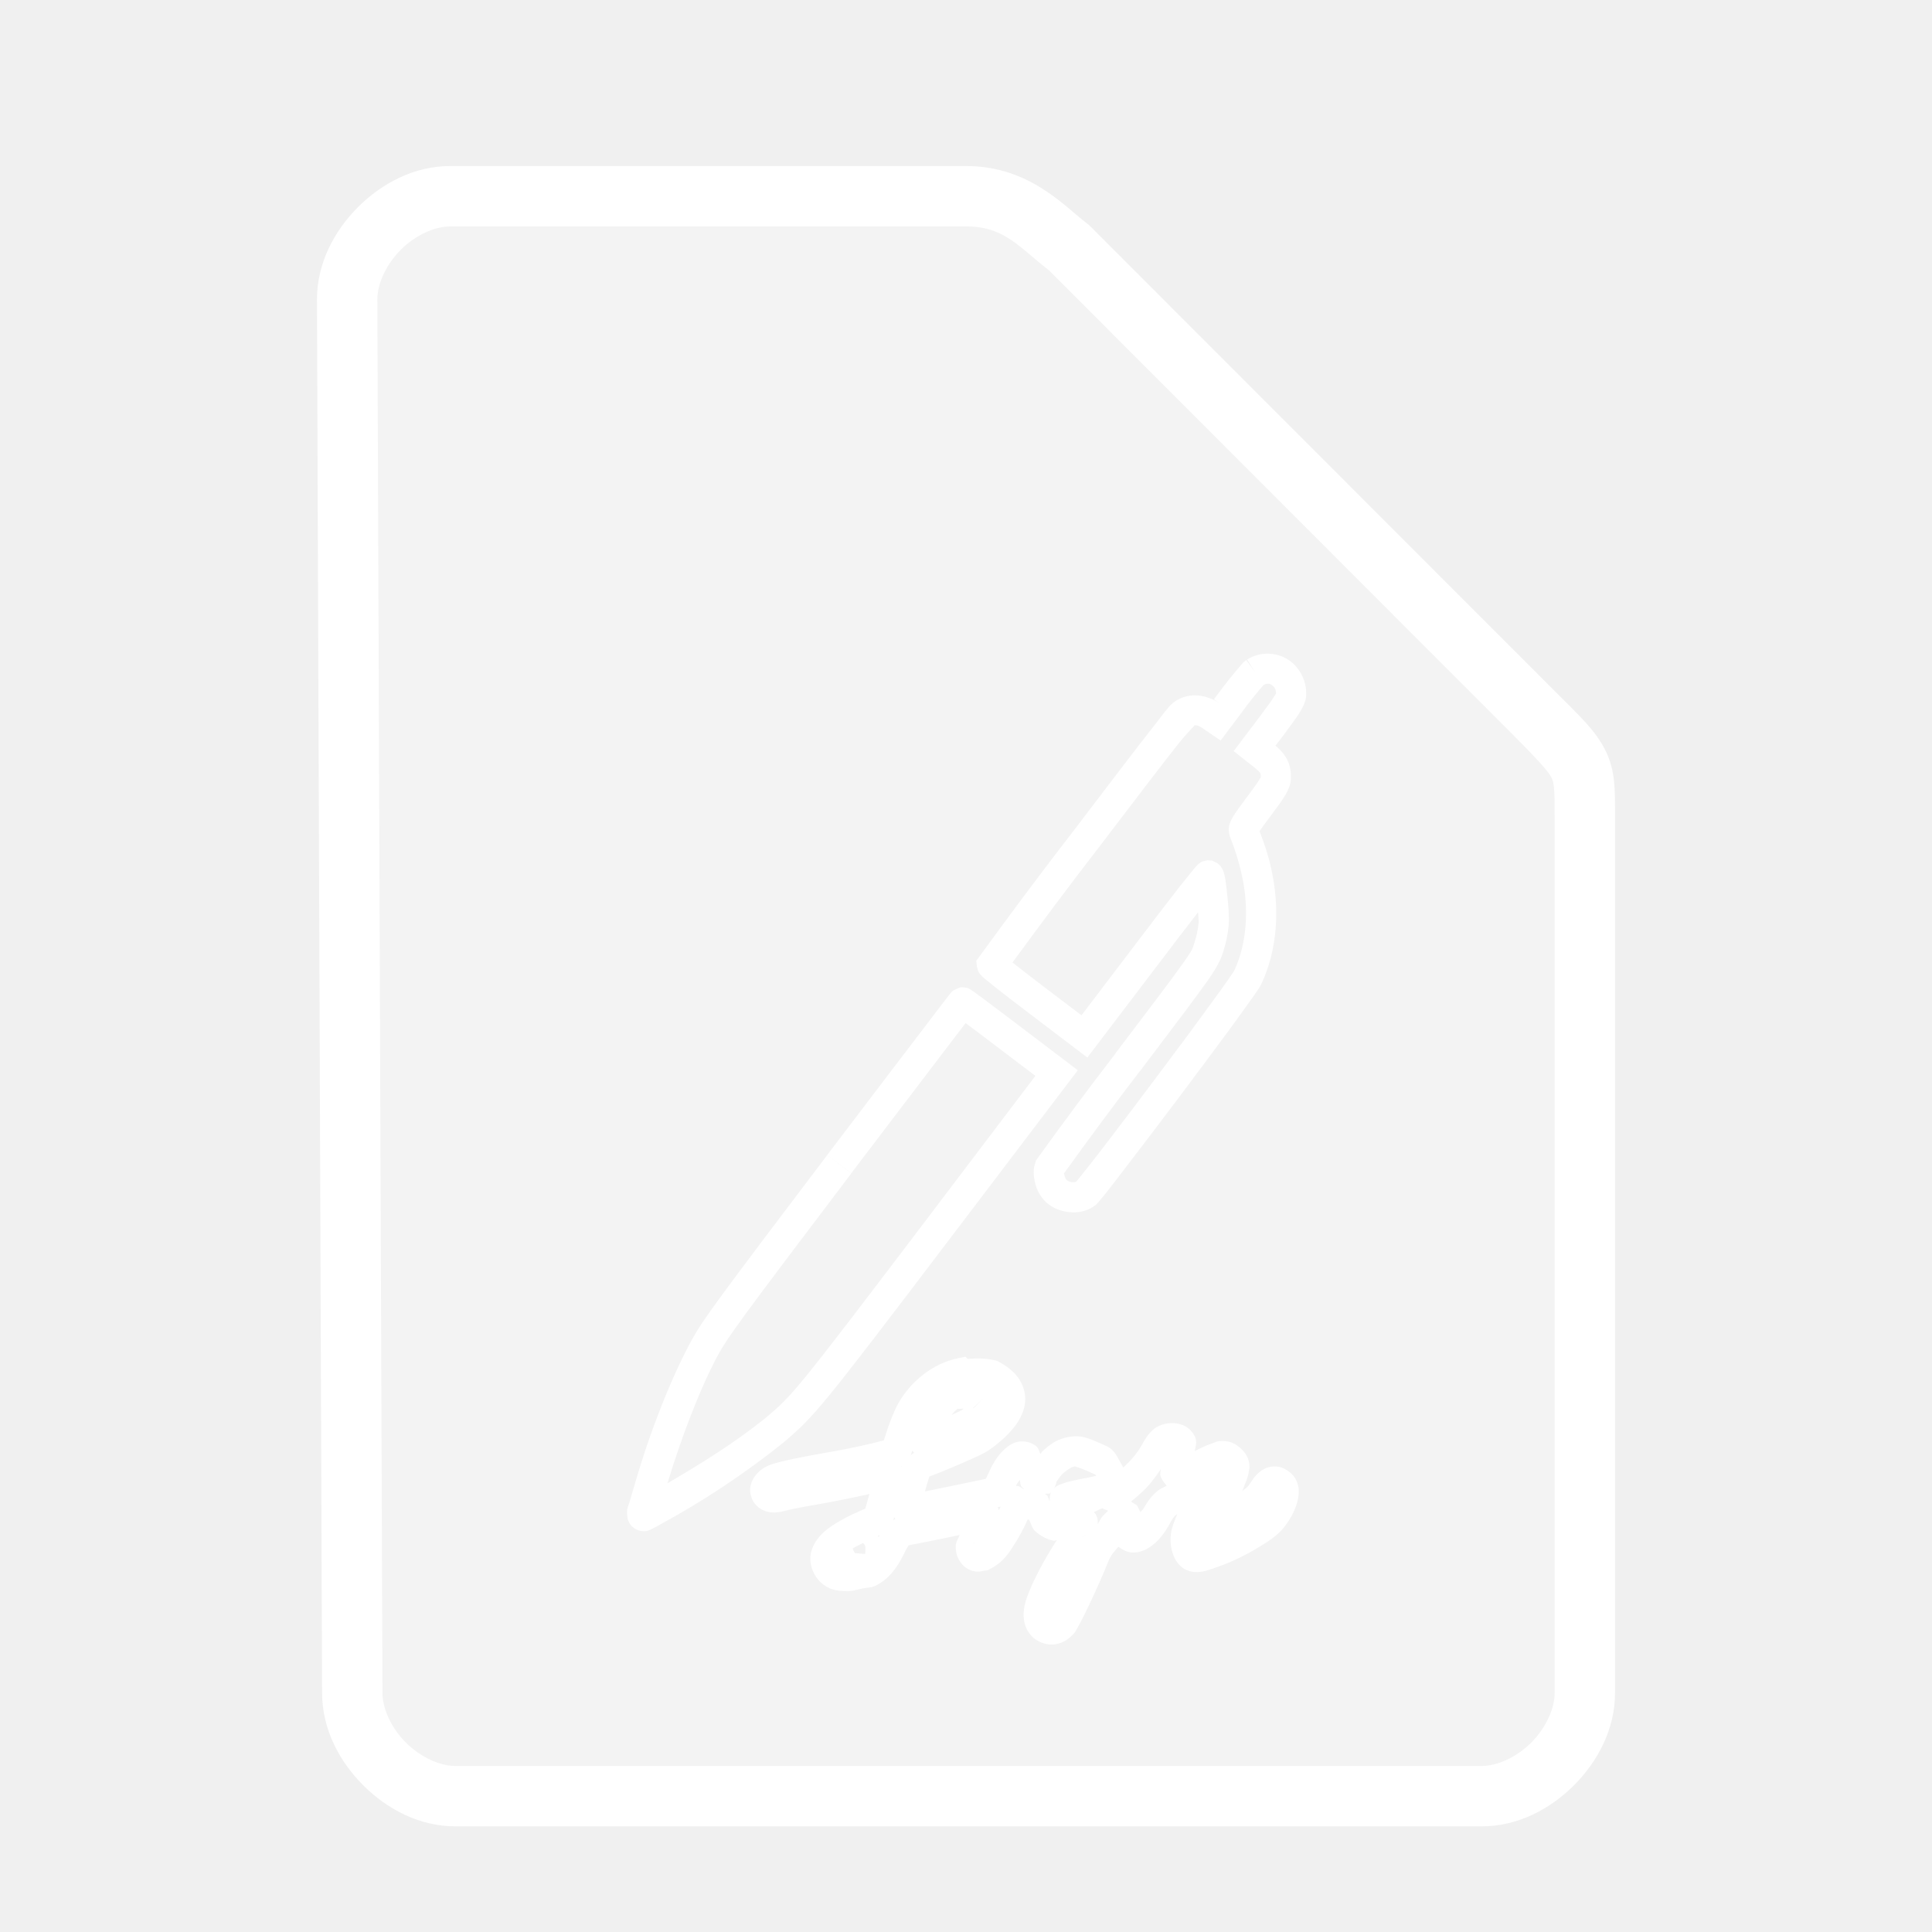
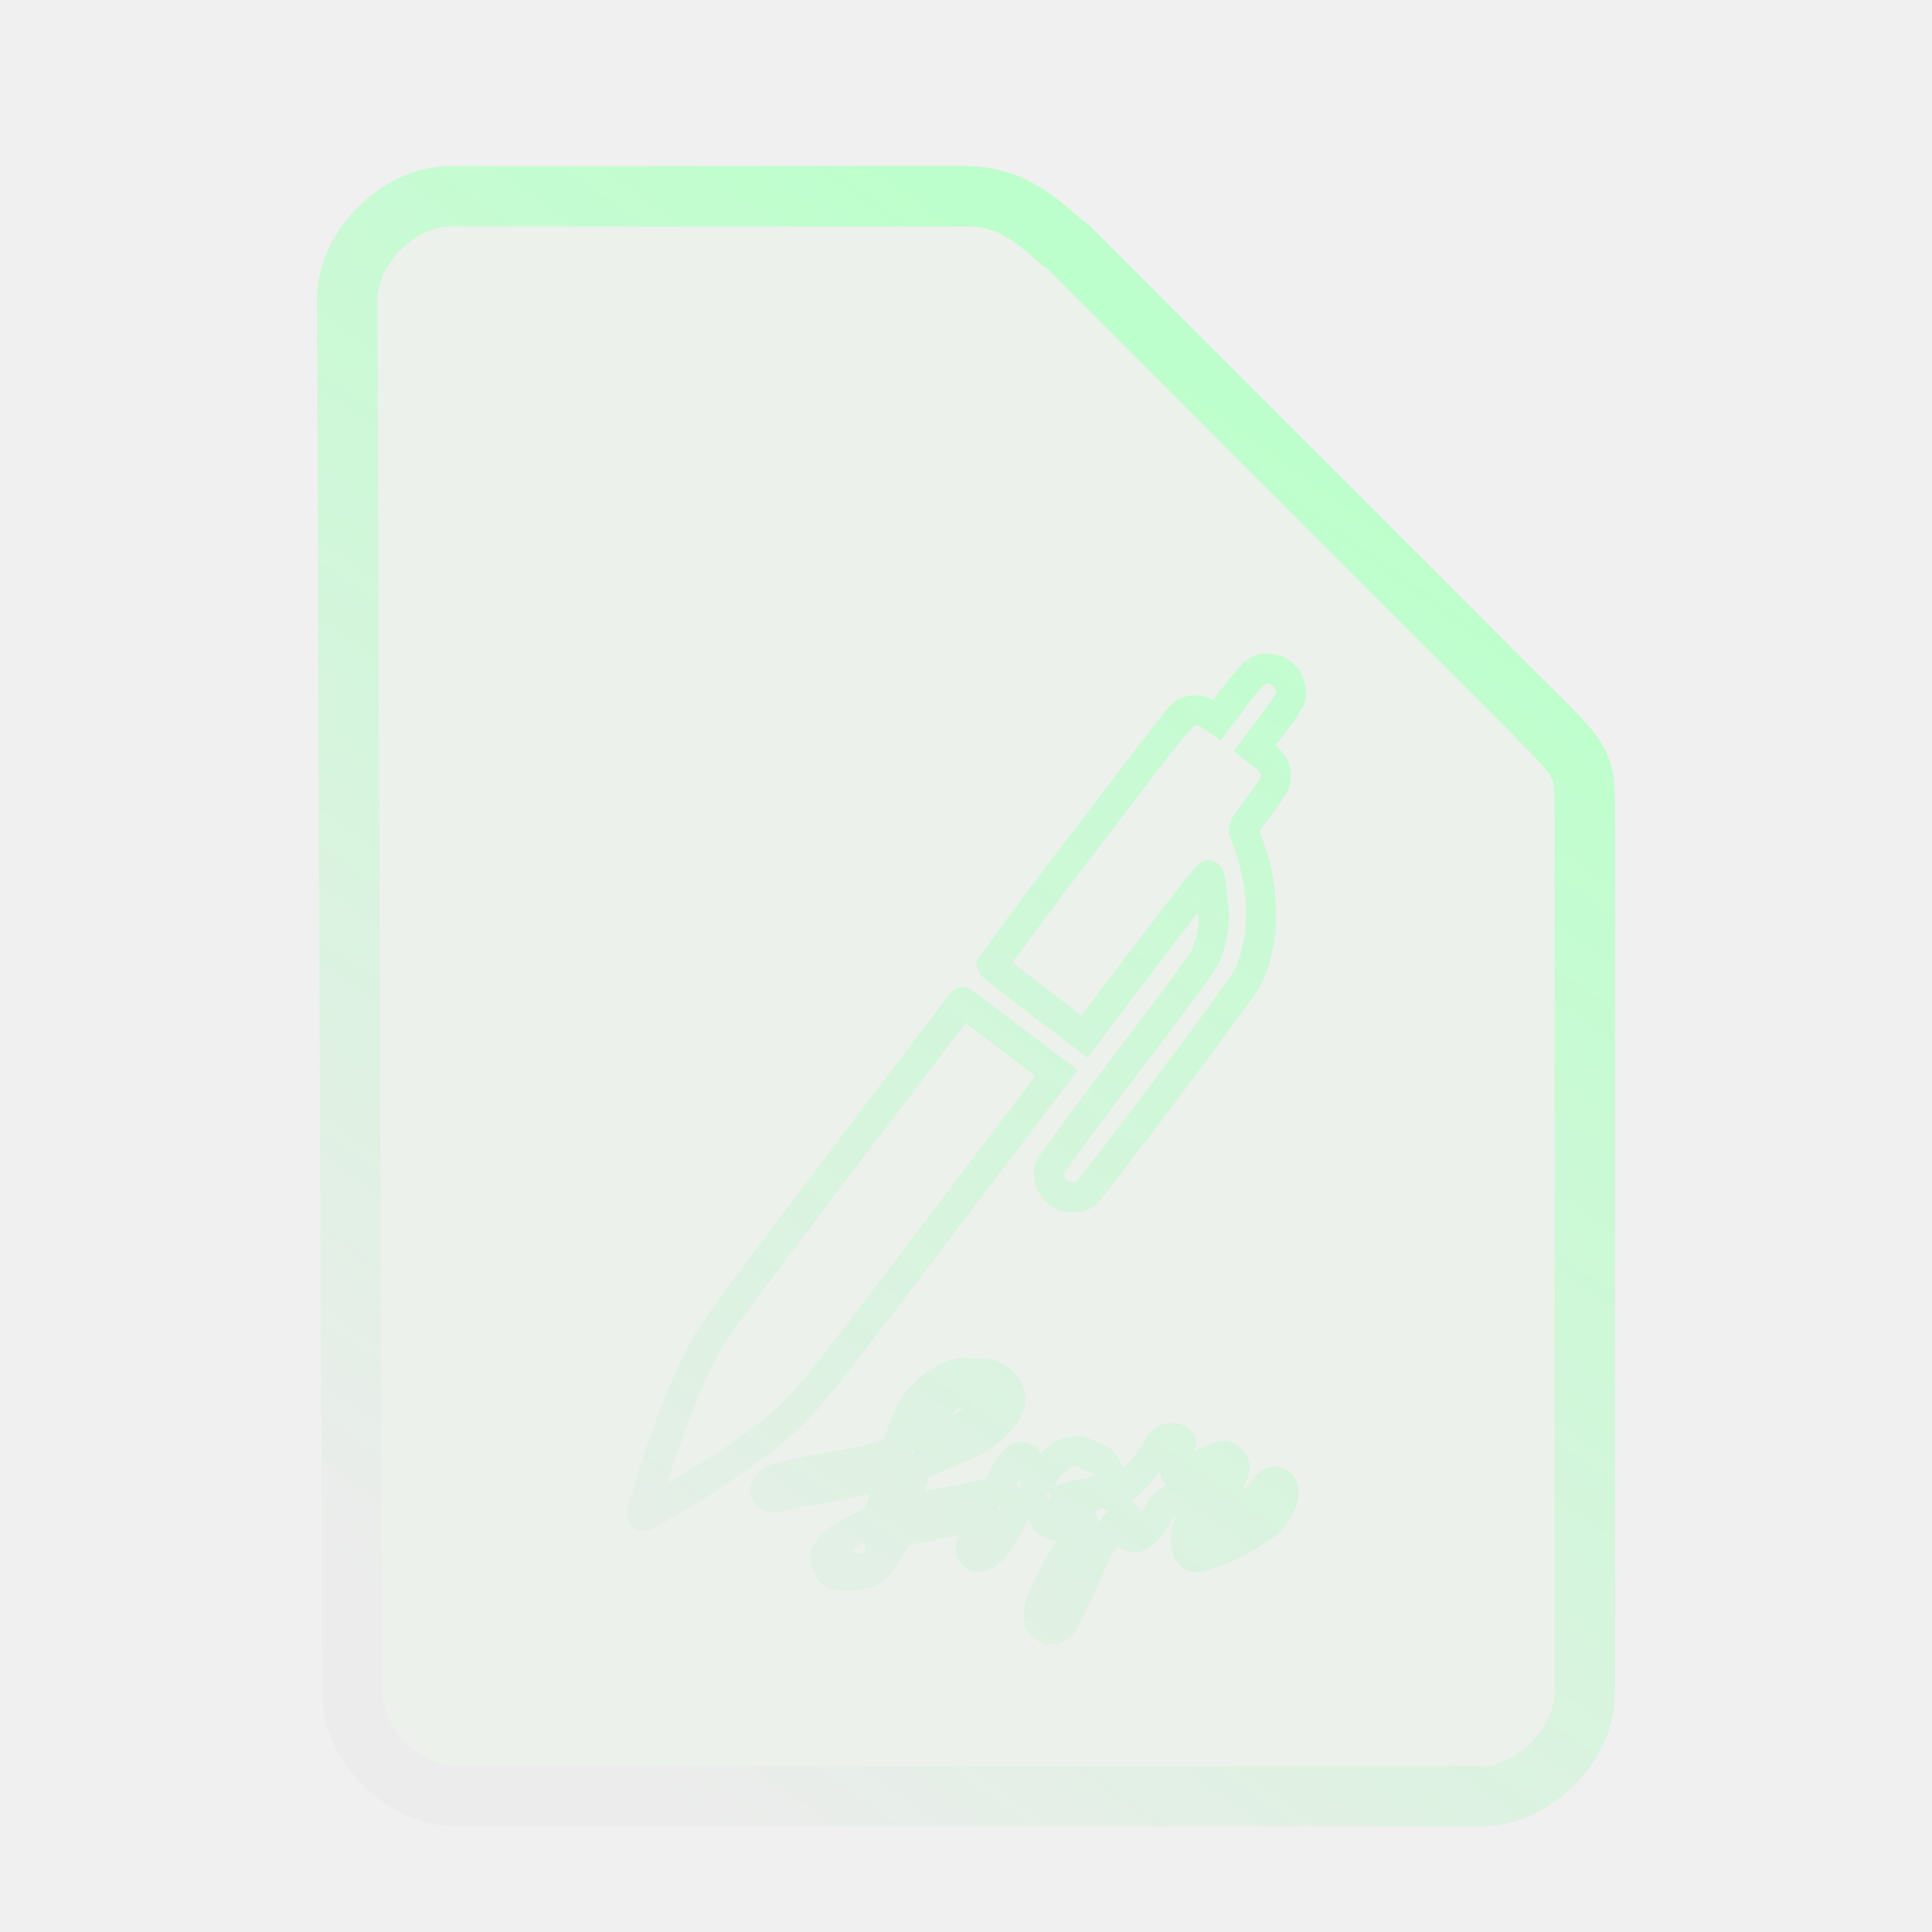
- <svg xmlns="http://www.w3.org/2000/svg" height="64" width="64" version="1.1" id="svg13">
-   <defs id="defs17" />
-   <path style="color:#000000;fill:#ffffff;fill-opacity:0.2;stroke-width:2;-inkscape-stroke:none" d="m 11.67,56.08 c 0,1.71 1.71,3.42 3.417,3.42 h 33.996 c 1.709,0 3.417,-1.71 3.417,-3.42 V 27.017 c 0,-1.71 0,-1.71 -1.708,-3.42 L 35.417,8.21 C 34.51,7.524 33.708,6.5 32,6.5 H 14.917 C 13.208,6.5 11.5,8.21 11.5,9.92 Z" id="path1136" />
-   <path style="color:#000000;fill:#ffffff;-inkscape-stroke:none" d="M 14.918,5.5 C 13.73,5.5 12.657,6.063 11.859,6.861 11.062,7.66 10.5,8.732 10.5,9.92 v 0.002 l 0.17,46.162 c 0.001,1.187 0.564,2.257 1.361,3.055 C 12.829,59.937 13.9,60.5 15.088,60.5 h 33.994 c 1.188,0 2.261,-0.563 3.059,-1.361 C 52.938,58.34 53.5,57.268 53.5,56.08 v -29.062 c 0,-0.855 0.014,-1.492 -0.318,-2.158 C 52.849,24.193 52.354,23.746 51.5,22.891 L 36.076,7.455 36.02,7.412 C 35.268,6.844 34.108,5.5 32,5.5 Z m 0,2 H 32 c 1.274,0 1.741,0.676 2.746,1.453 l 15.338,15.352 c 0.853,0.854 1.214,1.26 1.309,1.449 C 51.487,25.943 51.5,26.163 51.5,27.018 v 29.062 c 0,0.522 -0.292,1.161 -0.775,1.645 C 50.241,58.209 49.603,58.5 49.082,58.5 h -33.994 c -0.52,0 -1.159,-0.291 -1.643,-0.775 -0.484,-0.484 -0.775,-1.123 -0.775,-1.645 v -0.002 -0.002 L 12.5,9.92 c 0,-0.522 0.292,-1.161 0.775,-1.645 C 13.759,7.791 14.397,7.5 14.918,7.5 Z" id="path1133" />
+ <svg xmlns="http://www.w3.org/2000/svg" xmlns:xlink="http://www.w3.org/1999/xlink" height="64" width="64" version="1.1" id="svg13">
+   <defs id="defs17">
+     <linearGradient id="linearGradient873">
+       <stop style="stop-color:#bdffcc;stop-opacity:1;" offset="0" id="stop869" />
+       <stop style="stop-color:#ececec;stop-opacity:1;" offset="1" id="stop871" />
+     </linearGradient>
+     <linearGradient xlink:href="#linearGradient873" id="linearGradient875" x1="10.626" y1="-1.709" x2="0.046" y2="13.153" gradientUnits="userSpaceOnUse" />
+   </defs>
+   <path style="color:#000000;fill:#dff9dd;fill-opacity:0.2;stroke-width:2;-inkscape-stroke:none" d="m 11.67,56.08 c 0,1.71 1.71,3.42 3.417,3.42 h 33.996 c 1.709,0 3.417,-1.71 3.417,-3.42 V 27.017 c 0,-1.71 0,-1.71 -1.708,-3.42 L 35.417,8.21 C 34.51,7.524 33.708,6.5 32,6.5 H 14.917 C 13.208,6.5 11.5,8.21 11.5,9.92 Z" id="path1136" />
  <g fill="#807f7f" id="g10-3" transform="matrix(2.660052,0,0,2.660052,10.71185,16.70232)" style="fill:none;stroke:#ffffff;stroke-width:0.376">
-     <path style="color:#000000;fill:#ffffff;stroke:none;-inkscape-stroke:none" d="m 12.008,1.932 c -0.143,-0.089 -0.342,-0.1 -0.504,0.002 l 0.096,0.152 -0.107,-0.145 C 11.454,1.97 11.449,1.979 11.43,2 c -0.019,0.021 -0.041,0.048 -0.066,0.078 -0.05,0.059 -0.11,0.134 -0.17,0.213 l -0.104,0.139 0.07,0.049 C 11.018,2.383 10.831,2.347 10.674,2.418 h -0.002 C 10.547,2.475 10.516,2.542 10.338,2.768 10.16,2.993 9.863,3.382 9.35,4.057 8.95,4.574 8.559,5.098 8.174,5.627 l -0.043,0.059 0.008,0.072 c 7.8e-6,7.03e-5 0.014,0.053 0.014,0.053 3.93e-5,9.43e-5 0.012,0.023 0.012,0.023 1.413e-4,2.362e-4 0.012,0.017 0.016,0.021 0.007,0.009 0.012,0.014 0.016,0.018 0.007,0.007 0.012,0.013 0.018,0.018 0.011,0.01 0.023,0.02 0.039,0.033 0.031,0.026 0.074,0.06 0.127,0.102 0.106,0.084 0.25,0.194 0.408,0.314 L 9.514,6.891 10.395,5.732 c 0.193,-0.254 0.361,-0.475 0.498,-0.65 0.002,0.041 0.009,0.106 0.008,0.121 -0.009,0.09 -0.027,0.178 -0.055,0.264 -0.027,0.081 -0.022,0.082 -0.145,0.256 -0.123,0.174 -0.363,0.49 -0.838,1.117 h 0.002 C 9.533,7.271 9.208,7.708 8.891,8.15 L 8.875,8.172 l -0.008,0.025 c -0.03,0.086 -0.023,0.155 -0.01,0.225 0.013,0.068 0.036,0.135 0.082,0.199 0.076,0.112 0.191,0.168 0.307,0.189 0.115,0.021 0.243,0.009 0.354,-0.07 0.033,-0.024 0.034,-0.029 0.043,-0.039 0.009,-0.01 0.017,-0.019 0.027,-0.031 0.02,-0.024 0.046,-0.054 0.076,-0.092 0.06,-0.076 0.14,-0.18 0.234,-0.303 0.189,-0.246 0.435,-0.569 0.68,-0.895 0.244,-0.325 0.487,-0.651 0.674,-0.906 0.093,-0.128 0.172,-0.238 0.23,-0.32 0.029,-0.041 0.054,-0.076 0.072,-0.104 0.018,-0.027 0.027,-0.038 0.045,-0.076 0.198,-0.419 0.236,-0.936 0.121,-1.443 -0.034,-0.157 -0.086,-0.309 -0.143,-0.459 0.021,-0.032 0.062,-0.09 0.143,-0.197 0.085,-0.113 0.138,-0.187 0.176,-0.25 0.038,-0.063 0.066,-0.129 0.07,-0.193 v -0.002 -0.002 C 12.054,3.345 12.042,3.255 12,3.176 11.958,3.097 11.897,3.038 11.826,2.982 l 0.031,0.025 0.117,-0.152 v -0.002 c 0.093,-0.125 0.151,-0.204 0.191,-0.27 0.04,-0.066 0.07,-0.133 0.074,-0.199 v -0.002 -0.002 c 0.009,-0.19 -0.089,-0.36 -0.232,-0.449 z M 11.809,2.25 c 0.032,0.02 0.057,0.055 0.055,0.111 0.001,-0.006 0.005,-0.012 -0.018,0.025 -0.026,0.043 -0.08,0.119 -0.172,0.242 l -0.338,0.447 0.258,0.203 c 0.05,0.04 0.069,0.063 0.074,0.072 0.005,0.009 0.007,0.019 0.006,0.053 4.16e-4,-0.006 0.006,-0.011 -0.018,0.027 -0.023,0.039 -0.072,0.107 -0.154,0.217 -0.089,0.118 -0.139,0.187 -0.176,0.248 -0.018,0.031 -0.034,0.061 -0.045,0.105 -0.011,0.045 -0.005,0.112 0.014,0.152 l -0.004,-0.008 c 0.061,0.151 0.11,0.306 0.145,0.465 v 0.002 c 0.099,0.436 0.06,0.875 -0.094,1.201 v 0.002 c 0.011,-0.025 -0.002,0.002 -0.018,0.025 -0.016,0.023 -0.038,0.056 -0.066,0.096 -0.056,0.08 -0.134,0.188 -0.227,0.314 C 10.846,6.505 10.603,6.832 10.359,7.156 10.116,7.481 9.871,7.803 9.684,8.047 9.59,8.169 9.509,8.271 9.451,8.344 c -0.029,0.036 -0.052,0.065 -0.068,0.084 -0.003,0.004 -0.005,0.005 -0.008,0.008 -0.008,0.004 -0.032,0.012 -0.062,0.006 -0.034,-0.006 -0.059,-0.028 -0.062,-0.033 l -0.002,-0.002 -0.002,-0.002 c -0.002,-0.003 -0.015,-0.03 -0.02,-0.055 -0.003,-0.014 -0.004,-0.01 -0.004,-0.016 0.307,-0.427 0.619,-0.849 0.939,-1.266 h 0.002 c 0.475,-0.628 0.713,-0.943 0.844,-1.129 0.131,-0.186 0.168,-0.273 0.195,-0.355 0.036,-0.112 0.061,-0.229 0.072,-0.346 v -0.002 -0.004 c 0.007,-0.105 -0.005,-0.241 -0.02,-0.377 -0.007,-0.068 -0.014,-0.133 -0.023,-0.186 -0.005,-0.026 -0.009,-0.048 -0.016,-0.072 -0.003,-0.012 -0.007,-0.024 -0.014,-0.041 -0.004,-0.008 -0.009,-0.018 -0.018,-0.031 -0.004,-0.007 -0.008,-0.014 -0.016,-0.023 -0.008,-0.009 -0.033,-0.031 -0.033,-0.031 -3.1e-5,-2.34e-5 -0.07,-0.033 -0.07,-0.033 -4.1e-5,-9.6e-6 -0.059,-0.004 -0.059,-0.004 -1.05e-4,8.6e-6 -0.06,0.016 -0.061,0.016 -1.46e-4,6.36e-5 -0.025,0.014 -0.025,0.014 -1.87e-4,1.183e-4 -0.01,0.007 -0.014,0.01 -0.014,0.011 -0.017,0.015 -0.021,0.02 -0.009,0.009 -0.016,0.015 -0.023,0.023 -0.014,0.016 -0.03,0.037 -0.051,0.062 -0.042,0.052 -0.101,0.124 -0.172,0.215 C 10.498,4.975 10.305,5.228 10.094,5.506 L 9.441,6.365 9.014,6.041 C 8.857,5.922 8.715,5.812 8.611,5.73 8.599,5.721 8.593,5.716 8.582,5.707 8.932,5.229 9.286,4.754 9.648,4.285 l 0.002,-0.002 C 10.164,3.608 10.459,3.222 10.633,3.002 10.806,2.782 10.887,2.735 10.828,2.762 c 0.033,-0.015 0.054,-0.017 0.123,0.029 l 0.223,0.152 0.318,-0.424 v -0.002 c 0.056,-0.073 0.113,-0.144 0.158,-0.197 0.023,-0.027 0.043,-0.051 0.057,-0.066 0.003,-0.003 -6.54e-4,5.729e-4 0.002,-0.002 0.039,-0.023 0.068,-0.021 0.1,-0.002 z" id="path1130" />
-     <path style="color:#000000;fill:#ffffff;stroke:none;-inkscape-stroke:none" d="m 7.943,6.016 -0.02,0.004 c 0,0 -0.078,0.035 -0.078,0.035 -4.04e-5,3.15e-5 -0.016,0.014 -0.016,0.014 -1.225e-4,1.182e-4 -0.008,0.008 -0.01,0.01 -0.004,0.004 -0.004,0.006 -0.006,0.008 -0.003,0.004 -0.007,0.008 -0.01,0.012 -0.006,0.008 -0.015,0.017 -0.025,0.031 C 7.758,6.157 7.727,6.197 7.688,6.248 7.609,6.351 7.497,6.499 7.357,6.682 7.079,7.047 6.695,7.55 6.275,8.104 L 6.574,8.332 C 6.994,7.779 7.378,7.275 7.656,6.91 7.795,6.728 7.908,6.579 7.986,6.477 c 0.005,-0.007 0.007,-0.009 0.012,-0.016 0.011,0.008 0.016,0.013 0.027,0.021 0.106,0.079 0.252,0.189 0.412,0.311 L 8.867,7.119 7.471,8.961 C 6.686,9.995 6.277,10.532 6.023,10.844 5.771,11.154 5.681,11.233 5.5,11.385 5.12,11.69 4.705,11.947 4.285,12.193 4.461,11.612 4.701,10.985 4.922,10.582 5.037,10.373 5.224,10.114 6.574,8.334 L 6.275,8.105 C 4.925,9.886 4.727,10.156 4.592,10.4 c -0.259,0.472 -0.531,1.165 -0.715,1.809 -0.029,0.1 -0.053,0.172 -0.068,0.229 -0.016,0.056 -0.037,0.073 -0.023,0.174 0.003,0.025 0.012,0.063 0.043,0.102 0.031,0.039 0.085,0.066 0.125,0.072 0.08,0.012 0.107,-0.012 0.129,-0.021 0.043,-0.019 0.067,-0.034 0.102,-0.053 v -0.002 h 0.002 c 0.547,-0.296 1.066,-0.642 1.551,-1.031 l 0.002,-0.002 C 5.925,11.519 6.052,11.403 6.314,11.08 6.577,10.758 6.986,10.222 7.771,9.188 L 9.395,7.049 8.664,6.494 C 8.504,6.372 8.357,6.262 8.25,6.182 8.196,6.142 8.153,6.109 8.121,6.086 c -0.016,-0.012 -0.029,-0.02 -0.039,-0.027 -0.005,-0.004 -0.01,-0.008 -0.016,-0.012 -0.003,-0.002 -0.007,-0.004 -0.014,-0.008 -0.003,-0.002 -0.015,-0.008 -0.016,-0.008 -1.095e-4,-4.78e-5 -0.021,-0.008 -0.021,-0.008 -7.83e-5,-2.4e-5 -0.055,-0.008 -0.055,-0.008 z m 0.053,4.6 -0.1,0.021 C 7.589,10.702 7.306,10.927 7.15,11.215 l -0.002,0.004 -0.002,0.002 c -0.052,0.106 -0.095,0.216 -0.131,0.328 l -0.002,0.004 v 0.002 c -0.01,0.034 -0.022,0.068 -0.033,0.102 -0.043,0.012 -0.1,0.027 -0.166,0.043 -0.143,0.034 -0.319,0.07 -0.443,0.092 -0.31,0.054 -0.508,0.092 -0.645,0.125 -0.136,0.033 -0.221,0.057 -0.299,0.129 -0.05,0.046 -0.091,0.104 -0.107,0.178 -0.016,0.074 0.005,0.164 0.055,0.225 0.1,0.12 0.246,0.124 0.375,0.086 h 0.002 c -0.003,0.001 0.064,-0.017 0.139,-0.031 0.074,-0.015 0.168,-0.032 0.258,-0.047 0.19,-0.033 0.471,-0.09 0.635,-0.127 l 0.002,-0.002 c 0.005,-0.001 0.008,-7.38e-4 0.014,-0.002 l -0.051,0.182 -0.088,0.039 c -0.104,0.045 -0.232,0.111 -0.322,0.172 -0.131,0.086 -0.231,0.193 -0.266,0.336 -0.034,0.143 0.034,0.309 0.152,0.398 0.108,0.081 0.208,0.082 0.314,0.082 0.062,-1.86e-4 0.123,-0.022 0.186,-0.035 l 0.002,0.004 0.002,-0.004 c 0.043,-0.009 0.086,-0.006 0.127,-0.023 l 0.002,-0.002 h 0.004 c 0.16,-0.072 0.277,-0.21 0.381,-0.428 v -0.002 c 0.02,-0.041 0.037,-0.065 0.047,-0.08 0.026,-0.006 0.065,-0.012 0.109,-0.021 0.089,-0.018 0.206,-0.041 0.33,-0.066 l 0.195,-0.041 c -0.015,0.039 -0.039,0.074 -0.047,0.115 L 7.875,12.967 v 0.018 c 0,0.087 0.029,0.158 0.08,0.217 0.05,0.058 0.155,0.118 0.273,0.078 0.003,-8.65e-4 0.003,0.003 0.006,0.002 l 0.006,-0.002 0.029,-0.002 0.037,-0.02 c 0.058,-0.029 0.111,-0.067 0.156,-0.113 0.048,-0.045 0.077,-0.09 0.113,-0.145 0.038,-0.057 0.077,-0.12 0.113,-0.186 0.032,-0.059 0.06,-0.118 0.084,-0.172 0.017,0.006 0.033,0.014 0.014,0 0.026,0.048 0.04,0.113 0.076,0.145 0.064,0.056 0.136,0.102 0.232,0.121 h 0.002 0.002 c 0.011,0.002 0.024,-0.007 0.035,-0.006 C 8.979,13.138 8.811,13.451 8.75,13.65 l -0.002,0.002 v 0.002 c -0.024,0.085 -0.036,0.168 -0.021,0.254 0.014,0.086 0.064,0.176 0.143,0.23 l 0.002,0.002 0.004,0.002 c 0.163,0.103 0.337,0.065 0.459,-0.066 v -0.002 h 0.002 c 0.032,-0.035 0.035,-0.048 0.049,-0.072 0.014,-0.024 0.03,-0.053 0.047,-0.086 0.034,-0.065 0.074,-0.147 0.115,-0.234 0.083,-0.176 0.171,-0.372 0.223,-0.506 0.039,-0.1 0.09,-0.144 0.129,-0.193 0.052,0.037 0.111,0.071 0.176,0.072 0.077,0.002 0.147,-0.023 0.203,-0.059 0.113,-0.07 0.194,-0.177 0.27,-0.314 v -0.002 c 0.034,-0.062 0.045,-0.074 0.084,-0.104 3.47e-4,-2.61e-4 0.002,-0.002 0.002,-0.002 -0.034,0.083 -0.07,0.166 -0.08,0.244 -0.014,0.109 0.002,0.222 0.051,0.316 0.017,0.032 0.042,0.07 0.086,0.105 0.045,0.036 0.107,0.056 0.158,0.059 0.101,0.005 0.171,-0.024 0.277,-0.061 0.162,-0.054 0.334,-0.137 0.486,-0.227 0.152,-0.09 0.276,-0.169 0.363,-0.285 0.078,-0.106 0.133,-0.212 0.158,-0.322 0.012,-0.055 0.019,-0.113 0.006,-0.176 -0.013,-0.063 -0.051,-0.133 -0.113,-0.178 -0.032,-0.024 -0.071,-0.049 -0.127,-0.061 -0.057,-0.012 -0.128,-0.002 -0.178,0.023 -0.099,0.051 -0.138,0.119 -0.195,0.203 l -0.002,0.002 -0.002,0.002 c -0.02,0.032 -0.057,0.047 -0.08,0.076 0.012,-0.03 0.027,-0.073 0.037,-0.098 l 0.002,-0.004 c 0.025,-0.057 0.041,-0.118 0.049,-0.18 l 0.002,-0.012 v -0.012 c 0,-0.11 -0.054,-0.179 -0.109,-0.23 -0.056,-0.051 -0.124,-0.092 -0.225,-0.092 -0.069,0 -0.076,0.01 -0.104,0.02 -0.027,0.009 -0.057,0.02 -0.09,0.033 -0.046,0.019 -0.1,0.046 -0.154,0.072 0.008,-0.05 0.03,-0.096 0.01,-0.16 -0.019,-0.057 -0.07,-0.116 -0.121,-0.145 -0.051,-0.028 -0.095,-0.037 -0.135,-0.041 -0.074,-0.008 -0.185,0.01 -0.26,0.07 -0.074,0.06 -0.112,0.127 -0.162,0.217 -0.058,0.1 -0.136,0.186 -0.221,0.264 -0.062,-0.097 -0.095,-0.215 -0.209,-0.266 -0.129,-0.058 -0.205,-0.094 -0.289,-0.113 -0.084,-0.019 -0.171,-0.006 -0.234,0.01 -0.119,0.032 -0.202,0.098 -0.281,0.174 -0.008,0.007 -0.01,0.02 -0.018,0.027 -0.017,-0.026 -0.019,-0.061 -0.041,-0.084 l -0.016,-0.016 -0.018,-0.012 c -0.065,-0.044 -0.156,-0.055 -0.221,-0.037 -0.065,0.018 -0.112,0.053 -0.152,0.09 -0.082,0.074 -0.143,0.171 -0.197,0.291 L 8.25,12.137 l -0.074,0.016 c -0.228,0.048 -0.456,0.095 -0.684,0.141 0.028,-0.104 0.053,-0.181 0.059,-0.191 0.007,-0.012 -0.032,0.015 0.004,0.002 0.147,-0.052 0.524,-0.213 0.658,-0.281 0.093,-0.048 0.18,-0.12 0.266,-0.197 h 0.002 v -0.002 C 8.612,11.501 8.706,11.372 8.734,11.219 8.763,11.065 8.696,10.899 8.578,10.795 8.528,10.75 8.472,10.711 8.412,10.68 l -0.018,-0.01 -0.021,-0.006 c -0.114,-0.031 -0.232,-0.027 -0.35,-0.021 z M 8.223,11.131 8.094,11.26 c -7.021e-4,-0.001 -0.001,-0.004 -0.002,-0.006 z m -0.252,0.133 c -0.005,0.003 -0.007,0.009 -0.012,0.012 l -0.004,0.002 -0.002,0.002 c -0.016,0.011 -0.084,0.04 -0.129,0.062 2.493e-4,-3e-4 0.002,-0.004 0.002,-0.004 v -0.002 c 0.055,-0.062 0.072,-0.07 0.072,-0.07 1.916e-4,-7.7e-5 0.042,-0.002 0.072,-0.002 z m -0.637,0.52 c 0.009,0.013 0.019,0.025 0.02,0.025 1.99e-5,1.8e-5 0.002,0.002 0.002,0.002 -0.015,0.01 -0.026,0.021 -0.041,0.033 0.007,-0.02 0.013,-0.04 0.02,-0.061 z m -0.131,0.193 c -0.001,0.003 -0.003,0.007 -0.004,0.01 -4.783e-4,-9.93e-4 -0.002,-0.006 -0.002,-0.006 v -0.002 c 0.002,-9.64e-4 0.004,-8.46e-4 0.006,-0.002 z m 2.176,0.012 c 0.023,0.005 0.092,0.031 0.219,0.088 0.026,0.012 0.013,0.011 0.029,0.021 -0.039,0.009 -0.04,0.012 -0.1,0.023 -0.159,0.031 -0.249,0.048 -0.328,0.078 -0.039,0.015 -0.09,0.024 -0.139,0.111 -0.017,0.03 -0.014,0.07 -0.014,0.107 -0.017,-0.029 -0.018,-0.064 -0.041,-0.08 -0.008,-0.006 -0.014,-0.005 -0.021,-0.01 0.024,-0.01 0.058,0.001 0.072,-0.014 0.049,-0.049 0.065,-0.097 0.076,-0.146 v -0.002 c -0.004,0.019 0.027,-0.045 0.074,-0.09 0.047,-0.045 0.112,-0.081 0.115,-0.082 0.05,-0.013 0.033,-0.011 0.057,-0.006 z m 1.051,0.029 c -0.004,0.019 -0.009,0.036 -0.008,0.066 0.001,0.033 0.037,0.092 0.08,0.139 -0.028,0.017 -0.073,0.034 -0.098,0.053 -0.083,0.062 -0.141,0.143 -0.186,0.225 -0.017,0.03 -0.027,0.028 -0.043,0.051 -10e-5,-4.52e-4 -0.041,-0.082 -0.041,-0.082 -2e-4,-2.34e-4 -0.055,-0.035 -0.076,-0.049 0.033,-0.029 0.061,-0.049 0.111,-0.096 0.103,-0.087 0.183,-0.196 0.26,-0.307 z m -1.756,0.131 c 0.004,0.025 0.004,0.051 0.014,0.076 0.006,0.015 0.03,0.028 0.039,0.043 -0.037,-0.016 -0.058,-0.049 -0.102,-0.041 l 0.002,-0.006 c 0.017,-0.037 0.03,-0.046 0.047,-0.072 z m -0.24,0.334 c -0.006,0.013 -0.015,0.03 -0.021,0.045 -0.005,-0.014 -0.011,-0.031 -0.012,-0.031 -4.43e-5,-8.2e-5 -0.003,-0.005 -0.004,-0.006 z m 1.266,0.021 c 0.014,0.01 0.042,0.02 0.074,0.029 -0.021,0.021 -0.034,0.033 -0.062,0.062 h -0.002 v 0.002 c -0.037,0.039 -0.041,0.07 -0.068,0.104 9.151e-4,-0.009 0.003,-0.018 0.002,-0.033 -5.292e-4,-0.01 -4.796e-4,-0.02 -0.004,-0.035 -0.003,-0.015 -0.021,-0.052 -0.021,-0.053 -2.312e-4,-4.14e-4 -0.011,-0.015 -0.023,-0.029 0.066,-0.032 0.1,-0.045 0.105,-0.047 z m -2.592,0.111 c 0.005,0.008 0.008,0.012 0.014,0.02 -0.012,0.005 -0.016,0.013 -0.025,0.02 z m -0.18,0.223 c -0.005,0.009 -0.009,0.016 -0.014,0.025 -0.003,-0.005 -0.004,-0.01 -0.008,-0.016 z m 2.568,0.01 -0.002,0.002 c 0.006,-0.002 0.007,-7.74e-4 -0.021,0.004 -0.007,0.001 -0.016,0.002 -0.027,0.002 0.017,-0.006 0.034,-2.98e-4 0.051,-0.008 z m -1.395,0.082 c 0.003,-0.001 0.003,0.003 0.006,0.002 -0.008,0.003 -0.018,0.002 -0.025,0.006 z M 6.719,12.938 c 0.008,0.007 0.008,0.002 0.018,0.016 0.021,0.028 0.012,0.076 0.01,0.119 L 6.619,13.062 c -0.013,-0.021 -0.024,-0.04 -0.027,-0.059 0.035,-0.021 0.078,-0.042 0.127,-0.066 z" id="path1127" />
+     <path id="path1127" style="color:#000000;fill:url(#linearGradient875);stroke:none;-inkscape-stroke:none;fill-opacity:1" d="m 7.943,6.016 -0.02,0.004 c 0,0 -0.078,0.035 -0.078,0.035 -4.04e-5,3.15e-5 -0.016,0.014 -0.016,0.014 -1.225e-4,1.182e-4 -0.008,0.008 -0.01,0.01 -0.004,0.004 -0.004,0.006 -0.006,0.008 -0.003,0.004 -0.007,0.008 -0.01,0.012 -0.006,0.008 -0.015,0.017 -0.025,0.031 C 7.758,6.157 7.727,6.197 7.688,6.248 7.609,6.351 7.497,6.499 7.357,6.682 7.079,7.047 6.695,7.55 6.275,8.104 L 6.574,8.332 C 6.994,7.779 7.378,7.275 7.656,6.91 7.795,6.728 7.908,6.579 7.986,6.477 c 0.005,-0.007 0.007,-0.009 0.012,-0.016 0.011,0.008 0.016,0.013 0.027,0.021 0.106,0.079 0.252,0.189 0.412,0.311 L 8.867,7.119 7.471,8.961 C 6.686,9.995 6.277,10.532 6.023,10.844 5.771,11.154 5.681,11.233 5.5,11.385 5.12,11.69 4.705,11.947 4.285,12.193 4.461,11.612 4.701,10.985 4.922,10.582 5.037,10.373 5.224,10.114 6.574,8.334 L 6.275,8.105 C 4.925,9.886 4.727,10.156 4.592,10.4 c -0.259,0.472 -0.531,1.165 -0.715,1.809 -0.029,0.1 -0.053,0.172 -0.068,0.229 -0.016,0.056 -0.037,0.073 -0.023,0.174 0.003,0.025 0.012,0.063 0.043,0.102 0.031,0.039 0.085,0.066 0.125,0.072 0.08,0.012 0.107,-0.012 0.129,-0.021 0.043,-0.019 0.067,-0.034 0.102,-0.053 v -0.002 h 0.002 C 4.732,12.412 5.251,12.067 5.736,11.678 l 0.002,-0.002 C 5.925,11.519 6.052,11.403 6.314,11.08 6.577,10.758 6.986,10.222 7.771,9.188 L 9.395,7.049 8.664,6.494 C 8.504,6.372 8.357,6.262 8.25,6.182 8.196,6.142 8.153,6.109 8.121,6.086 c -0.016,-0.012 -0.029,-0.02 -0.039,-0.027 -0.005,-0.004 -0.01,-0.008 -0.016,-0.012 -0.003,-0.002 -0.007,-0.004 -0.014,-0.008 -0.003,-0.002 -0.015,-0.008 -0.016,-0.008 -1.095e-4,-4.78e-5 -0.021,-0.008 -0.021,-0.008 -7.83e-5,-2.4e-5 -0.055,-0.008 -0.055,-0.008 z m 0.053,4.6 -0.1,0.021 c -0.307,0.066 -0.59,0.29 -0.746,0.578 l -0.002,0.004 -0.002,0.002 c -0.052,0.106 -0.095,0.216 -0.131,0.328 l -0.002,0.004 v 0.002 c -0.01,0.034 -0.022,0.068 -0.033,0.102 -0.043,0.012 -0.1,0.027 -0.166,0.043 -0.143,0.034 -0.319,0.07 -0.443,0.092 -0.31,0.054 -0.508,0.092 -0.645,0.125 -0.136,0.033 -0.221,0.057 -0.299,0.129 -0.05,0.046 -0.091,0.104 -0.107,0.178 -0.016,0.074 0.005,0.164 0.055,0.225 0.1,0.12 0.246,0.124 0.375,0.086 h 0.002 c -0.003,0.001 0.064,-0.017 0.139,-0.031 0.074,-0.015 0.168,-0.032 0.258,-0.047 0.19,-0.033 0.471,-0.09 0.635,-0.127 l 0.002,-0.002 c 0.005,-0.001 0.008,-7.38e-4 0.014,-0.002 l -0.051,0.182 -0.088,0.039 c -0.104,0.045 -0.232,0.111 -0.322,0.172 -0.131,0.086 -0.231,0.193 -0.266,0.336 -0.034,0.143 0.034,0.309 0.152,0.398 0.108,0.081 0.208,0.082 0.314,0.082 0.062,-1.86e-4 0.123,-0.022 0.186,-0.035 l 0.002,0.004 0.002,-0.004 c 0.043,-0.009 0.086,-0.006 0.127,-0.023 l 0.002,-0.002 h 0.004 c 0.16,-0.072 0.277,-0.21 0.381,-0.428 v -0.002 c 0.02,-0.041 0.037,-0.065 0.047,-0.08 0.026,-0.006 0.065,-0.012 0.109,-0.021 0.089,-0.018 0.206,-0.041 0.33,-0.066 l 0.195,-0.041 c -0.015,0.039 -0.039,0.074 -0.047,0.115 l -0.002,0.018 v 0.018 c 0,0.087 0.029,0.158 0.08,0.217 0.05,0.058 0.155,0.118 0.273,0.078 0.003,-8.65e-4 0.003,0.003 0.006,0.002 l 0.006,-0.002 0.029,-0.002 0.037,-0.02 c 0.058,-0.029 0.111,-0.067 0.156,-0.113 0.048,-0.045 0.077,-0.09 0.113,-0.145 0.038,-0.057 0.077,-0.12 0.113,-0.186 0.032,-0.059 0.06,-0.118 0.084,-0.172 0.017,0.006 0.033,0.014 0.014,0 0.026,0.048 0.04,0.113 0.076,0.145 0.064,0.056 0.136,0.102 0.232,0.121 h 0.002 0.002 c 0.011,0.002 0.024,-0.007 0.035,-0.006 C 8.979,13.138 8.811,13.451 8.75,13.65 l -0.002,0.002 v 0.002 c -0.024,0.085 -0.036,0.168 -0.021,0.254 0.014,0.086 0.064,0.176 0.143,0.23 l 0.002,0.002 0.004,0.002 c 0.163,0.103 0.337,0.065 0.459,-0.066 v -0.002 h 0.002 c 0.032,-0.035 0.035,-0.048 0.049,-0.072 0.014,-0.024 0.03,-0.053 0.047,-0.086 0.034,-0.065 0.074,-0.147 0.115,-0.234 0.083,-0.176 0.171,-0.372 0.223,-0.506 0.039,-0.1 0.09,-0.144 0.129,-0.193 0.052,0.037 0.111,0.071 0.176,0.072 0.077,0.002 0.147,-0.023 0.203,-0.059 0.113,-0.07 0.194,-0.177 0.27,-0.314 v -0.002 c 0.034,-0.062 0.045,-0.074 0.084,-0.104 3.47e-4,-2.61e-4 0.002,-0.002 0.002,-0.002 -0.034,0.083 -0.07,0.166 -0.08,0.244 -0.014,0.109 0.002,0.222 0.051,0.316 0.017,0.032 0.042,0.07 0.086,0.105 0.045,0.036 0.107,0.056 0.158,0.059 0.101,0.005 0.171,-0.024 0.277,-0.061 0.162,-0.054 0.334,-0.137 0.486,-0.227 0.152,-0.09 0.276,-0.169 0.363,-0.285 0.078,-0.106 0.133,-0.212 0.158,-0.322 0.012,-0.055 0.019,-0.113 0.006,-0.176 -0.013,-0.063 -0.051,-0.133 -0.113,-0.178 -0.032,-0.024 -0.071,-0.049 -0.127,-0.061 -0.057,-0.012 -0.128,-0.002 -0.178,0.023 -0.099,0.051 -0.138,0.119 -0.195,0.203 l -0.002,0.002 -0.002,0.002 c -0.02,0.032 -0.057,0.047 -0.08,0.076 0.012,-0.03 0.027,-0.073 0.037,-0.098 l 0.002,-0.004 c 0.025,-0.057 0.041,-0.118 0.049,-0.18 l 0.002,-0.012 v -0.012 c 0,-0.11 -0.054,-0.179 -0.109,-0.23 -0.056,-0.051 -0.124,-0.092 -0.225,-0.092 -0.069,0 -0.076,0.01 -0.104,0.02 -0.027,0.009 -0.057,0.02 -0.09,0.033 -0.046,0.019 -0.1,0.046 -0.154,0.072 0.008,-0.05 0.03,-0.096 0.01,-0.16 -0.019,-0.057 -0.07,-0.116 -0.121,-0.145 -0.051,-0.028 -0.095,-0.037 -0.135,-0.041 -0.074,-0.008 -0.185,0.01 -0.26,0.07 -0.074,0.06 -0.112,0.127 -0.162,0.217 -0.058,0.1 -0.136,0.186 -0.221,0.264 -0.062,-0.097 -0.095,-0.215 -0.209,-0.266 -0.129,-0.058 -0.205,-0.094 -0.289,-0.113 -0.084,-0.019 -0.171,-0.006 -0.234,0.01 -0.119,0.032 -0.202,0.098 -0.281,0.174 -0.008,0.007 -0.01,0.02 -0.018,0.027 -0.017,-0.026 -0.019,-0.061 -0.041,-0.084 L 8.873,11.733 8.856,11.721 C 8.791,11.676 8.7,11.666 8.635,11.684 8.57,11.701 8.523,11.736 8.483,11.774 8.401,11.848 8.34,11.945 8.285,12.065 L 8.25,12.137 8.176,12.152 c -0.228,0.048 -0.456,0.095 -0.684,0.141 0.028,-0.104 0.053,-0.181 0.059,-0.191 0.007,-0.012 -0.032,0.015 0.004,0.002 0.147,-0.052 0.524,-0.213 0.658,-0.281 0.093,-0.048 0.18,-0.12 0.266,-0.197 h 0.002 v -0.002 C 8.612,11.501 8.706,11.372 8.734,11.219 8.763,11.065 8.696,10.899 8.578,10.795 8.528,10.75 8.472,10.711 8.412,10.68 l -0.018,-0.01 -0.021,-0.006 C 8.259,10.633 8.141,10.637 8.023,10.642 Z M 8.223,11.131 8.094,11.26 c -7.021e-4,-0.001 -0.001,-0.004 -0.002,-0.006 z m -0.252,0.133 c -0.005,0.003 -0.007,0.009 -0.012,0.012 l -0.004,0.002 -0.002,0.002 c -0.016,0.011 -0.084,0.04 -0.129,0.062 2.493e-4,-3e-4 0.002,-0.004 0.002,-0.004 v -0.002 c 0.055,-0.062 0.072,-0.07 0.072,-0.07 1.916e-4,-7.7e-5 0.042,-0.002 0.072,-0.002 z m -0.637,0.52 c 0.009,0.013 0.019,0.025 0.02,0.025 1.99e-5,1.8e-5 0.002,0.002 0.002,0.002 -0.015,0.01 -0.026,0.021 -0.041,0.033 0.007,-0.02 0.013,-0.04 0.02,-0.061 z m -0.131,0.193 c -0.001,0.003 -0.003,0.007 -0.004,0.01 -4.783e-4,-9.93e-4 -0.002,-0.006 -0.002,-0.006 v -0.002 c 0.002,-9.64e-4 0.004,-8.46e-4 0.006,-0.002 z m 2.176,0.012 c 0.023,0.005 0.092,0.031 0.219,0.088 0.026,0.012 0.013,0.011 0.029,0.021 -0.039,0.009 -0.04,0.012 -0.1,0.023 -0.159,0.031 -0.249,0.048 -0.328,0.078 -0.039,0.015 -0.09,0.024 -0.139,0.111 -0.017,0.03 -0.014,0.07 -0.014,0.107 -0.017,-0.029 -0.018,-0.064 -0.041,-0.08 -0.008,-0.006 -0.014,-0.005 -0.021,-0.01 0.024,-0.01 0.058,0.001 0.072,-0.014 0.049,-0.049 0.065,-0.097 0.076,-0.146 v -0.002 c -0.004,0.019 0.027,-0.045 0.074,-0.09 0.047,-0.045 0.112,-0.081 0.115,-0.082 0.05,-0.013 0.033,-0.011 0.057,-0.006 z m 1.051,0.029 c -0.004,0.019 -0.009,0.036 -0.008,0.066 0.001,0.033 0.037,0.092 0.08,0.139 -0.028,0.017 -0.073,0.034 -0.098,0.053 -0.083,0.062 -0.141,0.143 -0.186,0.225 -0.017,0.03 -0.027,0.028 -0.043,0.051 -10e-5,-4.52e-4 -0.041,-0.082 -0.041,-0.082 -2e-4,-2.34e-4 -0.055,-0.035 -0.076,-0.049 0.033,-0.029 0.061,-0.049 0.111,-0.096 0.103,-0.087 0.183,-0.196 0.26,-0.307 z m -1.756,0.131 c 0.004,0.025 0.004,0.051 0.014,0.076 0.006,0.015 0.03,0.028 0.039,0.043 -0.037,-0.016 -0.058,-0.049 -0.102,-0.041 l 0.002,-0.006 c 0.017,-0.037 0.03,-0.046 0.047,-0.072 z m -0.24,0.334 c -0.006,0.013 -0.015,0.03 -0.021,0.045 -0.005,-0.014 -0.011,-0.031 -0.012,-0.031 -4.43e-5,-8.2e-5 -0.003,-0.005 -0.004,-0.006 z m 1.266,0.021 c 0.014,0.01 0.042,0.02 0.074,0.029 -0.021,0.021 -0.034,0.033 -0.062,0.062 h -0.002 v 0.002 c -0.037,0.039 -0.041,0.07 -0.068,0.104 9.151e-4,-0.009 0.003,-0.018 0.002,-0.033 -5.292e-4,-0.01 -4.796e-4,-0.02 -0.004,-0.035 -0.003,-0.015 -0.021,-0.052 -0.021,-0.053 -2.312e-4,-4.14e-4 -0.011,-0.015 -0.023,-0.029 0.066,-0.032 0.1,-0.045 0.105,-0.047 z m -2.592,0.111 c 0.005,0.008 0.008,0.012 0.014,0.02 -0.012,0.005 -0.016,0.013 -0.025,0.02 z m -0.18,0.223 c -0.005,0.009 -0.009,0.016 -0.014,0.025 -0.003,-0.005 -0.004,-0.01 -0.008,-0.016 z m 2.568,0.01 -0.002,0.002 c 0.006,-0.002 0.007,-7.74e-4 -0.021,0.004 -0.007,0.001 -0.016,0.002 -0.027,0.002 0.017,-0.006 0.034,-2.98e-4 0.051,-0.008 z m -1.395,0.082 c 0.003,-0.001 0.003,0.003 0.006,0.002 -0.008,0.003 -0.018,0.002 -0.025,0.006 z M 6.719,12.938 c 0.008,0.007 0.008,0.002 0.018,0.016 0.021,0.028 0.012,0.076 0.01,0.119 L 6.619,13.062 C 6.607,13.042 6.596,13.022 6.592,13.004 6.627,12.983 6.67,12.962 6.719,12.938 Z M 12.008,1.932 c -0.143,-0.089 -0.342,-0.1 -0.504,0.002 l 0.096,0.152 -0.107,-0.145 C 11.454,1.97 11.449,1.979 11.43,2 c -0.019,0.021 -0.041,0.048 -0.066,0.078 -0.05,0.059 -0.11,0.134 -0.17,0.213 l -0.104,0.139 0.07,0.049 C 11.018,2.383 10.831,2.347 10.674,2.418 h -0.002 C 10.547,2.475 10.516,2.542 10.338,2.768 10.16,2.993 9.863,3.382 9.35,4.057 8.95,4.574 8.559,5.098 8.174,5.627 l -0.043,0.059 0.008,0.072 c 7.8e-6,7.03e-5 0.014,0.053 0.014,0.053 3.93e-5,9.43e-5 0.012,0.023 0.012,0.023 1.413e-4,2.362e-4 0.012,0.017 0.016,0.021 0.007,0.009 0.012,0.014 0.016,0.018 0.007,0.007 0.012,0.013 0.018,0.018 0.011,0.01 0.023,0.02 0.039,0.033 0.031,0.026 0.074,0.06 0.127,0.102 0.106,0.084 0.25,0.194 0.408,0.314 L 9.514,6.891 10.395,5.732 c 0.193,-0.254 0.361,-0.475 0.498,-0.65 0.002,0.041 0.009,0.106 0.008,0.121 -0.009,0.09 -0.027,0.178 -0.055,0.264 -0.027,0.081 -0.022,0.082 -0.145,0.256 -0.123,0.174 -0.363,0.49 -0.838,1.117 h 0.002 C 9.533,7.271 9.208,7.708 8.891,8.15 L 8.875,8.172 8.867,8.197 C 8.837,8.283 8.844,8.352 8.857,8.422 c 0.013,0.068 0.036,0.135 0.082,0.199 0.076,0.112 0.191,0.168 0.307,0.189 0.115,0.021 0.243,0.009 0.354,-0.07 0.033,-0.024 0.034,-0.029 0.043,-0.039 0.009,-0.01 0.017,-0.019 0.027,-0.031 0.02,-0.024 0.046,-0.054 0.076,-0.092 0.06,-0.076 0.14,-0.18 0.234,-0.303 0.189,-0.246 0.435,-0.569 0.68,-0.895 0.244,-0.325 0.487,-0.651 0.674,-0.906 0.093,-0.128 0.172,-0.238 0.23,-0.32 0.029,-0.041 0.054,-0.076 0.072,-0.104 0.018,-0.027 0.027,-0.038 0.045,-0.076 0.198,-0.419 0.236,-0.936 0.121,-1.443 -0.034,-0.157 -0.086,-0.309 -0.143,-0.459 0.021,-0.032 0.062,-0.09 0.143,-0.197 0.085,-0.113 0.138,-0.187 0.176,-0.25 0.038,-0.063 0.066,-0.129 0.07,-0.193 v -0.002 -0.002 C 12.054,3.345 12.042,3.255 12,3.176 11.958,3.097 11.897,3.038 11.826,2.982 l 0.031,0.025 0.117,-0.152 v -0.002 c 0.093,-0.125 0.151,-0.204 0.191,-0.27 0.04,-0.066 0.07,-0.133 0.074,-0.199 v -0.002 -0.002 c 0.009,-0.19 -0.089,-0.36 -0.232,-0.449 z M 11.809,2.25 c 0.032,0.02 0.057,0.055 0.055,0.111 0.001,-0.006 0.005,-0.012 -0.018,0.025 -0.026,0.043 -0.08,0.119 -0.172,0.242 l -0.338,0.447 0.258,0.203 c 0.05,0.04 0.069,0.063 0.074,0.072 0.005,0.009 0.007,0.019 0.006,0.053 4.16e-4,-0.006 0.006,-0.011 -0.018,0.027 -0.023,0.039 -0.072,0.107 -0.154,0.217 -0.089,0.118 -0.139,0.187 -0.176,0.248 -0.018,0.031 -0.034,0.061 -0.045,0.105 -0.011,0.045 -0.005,0.112 0.014,0.152 l -0.004,-0.008 c 0.061,0.151 0.11,0.306 0.145,0.465 v 0.002 c 0.099,0.436 0.06,0.875 -0.094,1.201 v 0.002 c 0.011,-0.025 -0.002,0.002 -0.018,0.025 -0.016,0.023 -0.038,0.056 -0.066,0.096 -0.056,0.08 -0.134,0.188 -0.227,0.314 C 10.846,6.505 10.603,6.832 10.359,7.156 10.116,7.481 9.871,7.803 9.684,8.047 9.59,8.169 9.509,8.271 9.451,8.344 c -0.029,0.036 -0.052,0.065 -0.068,0.084 -0.003,0.004 -0.005,0.005 -0.008,0.008 -0.008,0.004 -0.032,0.012 -0.062,0.006 -0.034,-0.006 -0.059,-0.028 -0.062,-0.033 l -0.002,-0.002 -0.002,-0.002 C 9.244,8.401 9.231,8.374 9.227,8.35 9.224,8.336 9.223,8.339 9.223,8.334 9.529,7.907 9.842,7.485 10.162,7.068 h 0.002 c 0.475,-0.628 0.713,-0.943 0.844,-1.129 0.131,-0.186 0.168,-0.273 0.195,-0.355 0.036,-0.112 0.061,-0.229 0.072,-0.346 v -0.002 -0.004 c 0.007,-0.105 -0.005,-0.241 -0.02,-0.377 -0.007,-0.068 -0.014,-0.133 -0.023,-0.186 -0.005,-0.026 -0.009,-0.048 -0.016,-0.072 -0.003,-0.012 -0.007,-0.024 -0.014,-0.041 -0.004,-0.008 -0.009,-0.018 -0.018,-0.031 -0.004,-0.007 -0.008,-0.014 -0.016,-0.023 -0.008,-0.009 -0.033,-0.031 -0.033,-0.031 -3.1e-5,-2.34e-5 -0.07,-0.033 -0.07,-0.033 -4.1e-5,-9.6e-6 -0.059,-0.004 -0.059,-0.004 -1.05e-4,8.6e-6 -0.06,0.016 -0.061,0.016 -1.46e-4,6.36e-5 -0.025,0.014 -0.025,0.014 -1.87e-4,1.183e-4 -0.01,0.007 -0.014,0.01 -0.014,0.011 -0.017,0.015 -0.021,0.02 -0.009,0.009 -0.016,0.015 -0.023,0.023 -0.014,0.016 -0.03,0.037 -0.051,0.062 -0.042,0.052 -0.101,0.124 -0.172,0.215 C 10.498,4.975 10.305,5.228 10.094,5.506 L 9.441,6.365 9.014,6.041 C 8.857,5.922 8.715,5.812 8.611,5.73 8.599,5.721 8.593,5.716 8.582,5.707 8.932,5.229 9.286,4.754 9.648,4.285 l 0.002,-0.002 C 10.164,3.608 10.459,3.222 10.633,3.002 10.806,2.782 10.887,2.735 10.828,2.762 c 0.033,-0.015 0.054,-0.017 0.123,0.029 l 0.223,0.152 0.318,-0.424 v -0.002 c 0.056,-0.073 0.113,-0.144 0.158,-0.197 0.023,-0.027 0.043,-0.051 0.057,-0.066 0.003,-0.003 -6.54e-4,5.729e-4 0.002,-0.002 0.039,-0.023 0.068,-0.021 0.1,-0.002 z M 1.581,-4.211 c -0.447,0 -0.85,0.212 -1.15,0.512 -0.3,0.3 -0.511,0.703 -0.511,1.15 v 7.331e-4 l 0.064,17.354 c 4.5112e-4,0.446 0.212,0.849 0.512,1.148 0.3,0.3 0.703,0.512 1.149,0.512 H 14.425 c 0.447,0 0.85,-0.212 1.15,-0.512 0.3,-0.3 0.511,-0.703 0.511,-1.15 V 3.878 c 0,-0.321 0.005,-0.561 -0.12,-0.811 -0.125,-0.25 -0.311,-0.419 -0.632,-0.74 L 9.535,-3.476 9.514,-3.492 C 9.232,-3.706 8.795,-4.211 8.003,-4.211 Z m 0,0.752 h 6.422 c 0.479,0 0.655,0.254 1.032,0.546 L 14.801,2.858 c 0.321,0.321 0.456,0.474 0.492,0.545 0.035,0.071 0.04,0.154 0.04,0.475 V 14.803 c 0,0.196 -0.11,0.436 -0.291,0.618 -0.182,0.182 -0.422,0.291 -0.617,0.291 H 1.645 C 1.45,15.713 1.21,15.604 1.028,15.422 0.846,15.24 0.736,14.999 0.736,14.803 v -7.52e-4 -7.52e-4 L 0.672,-2.55 c 0,-0.196 0.11,-0.436 0.291,-0.618 C 1.145,-3.35 1.385,-3.459 1.581,-3.459 Z" />
  </g>
</svg>
